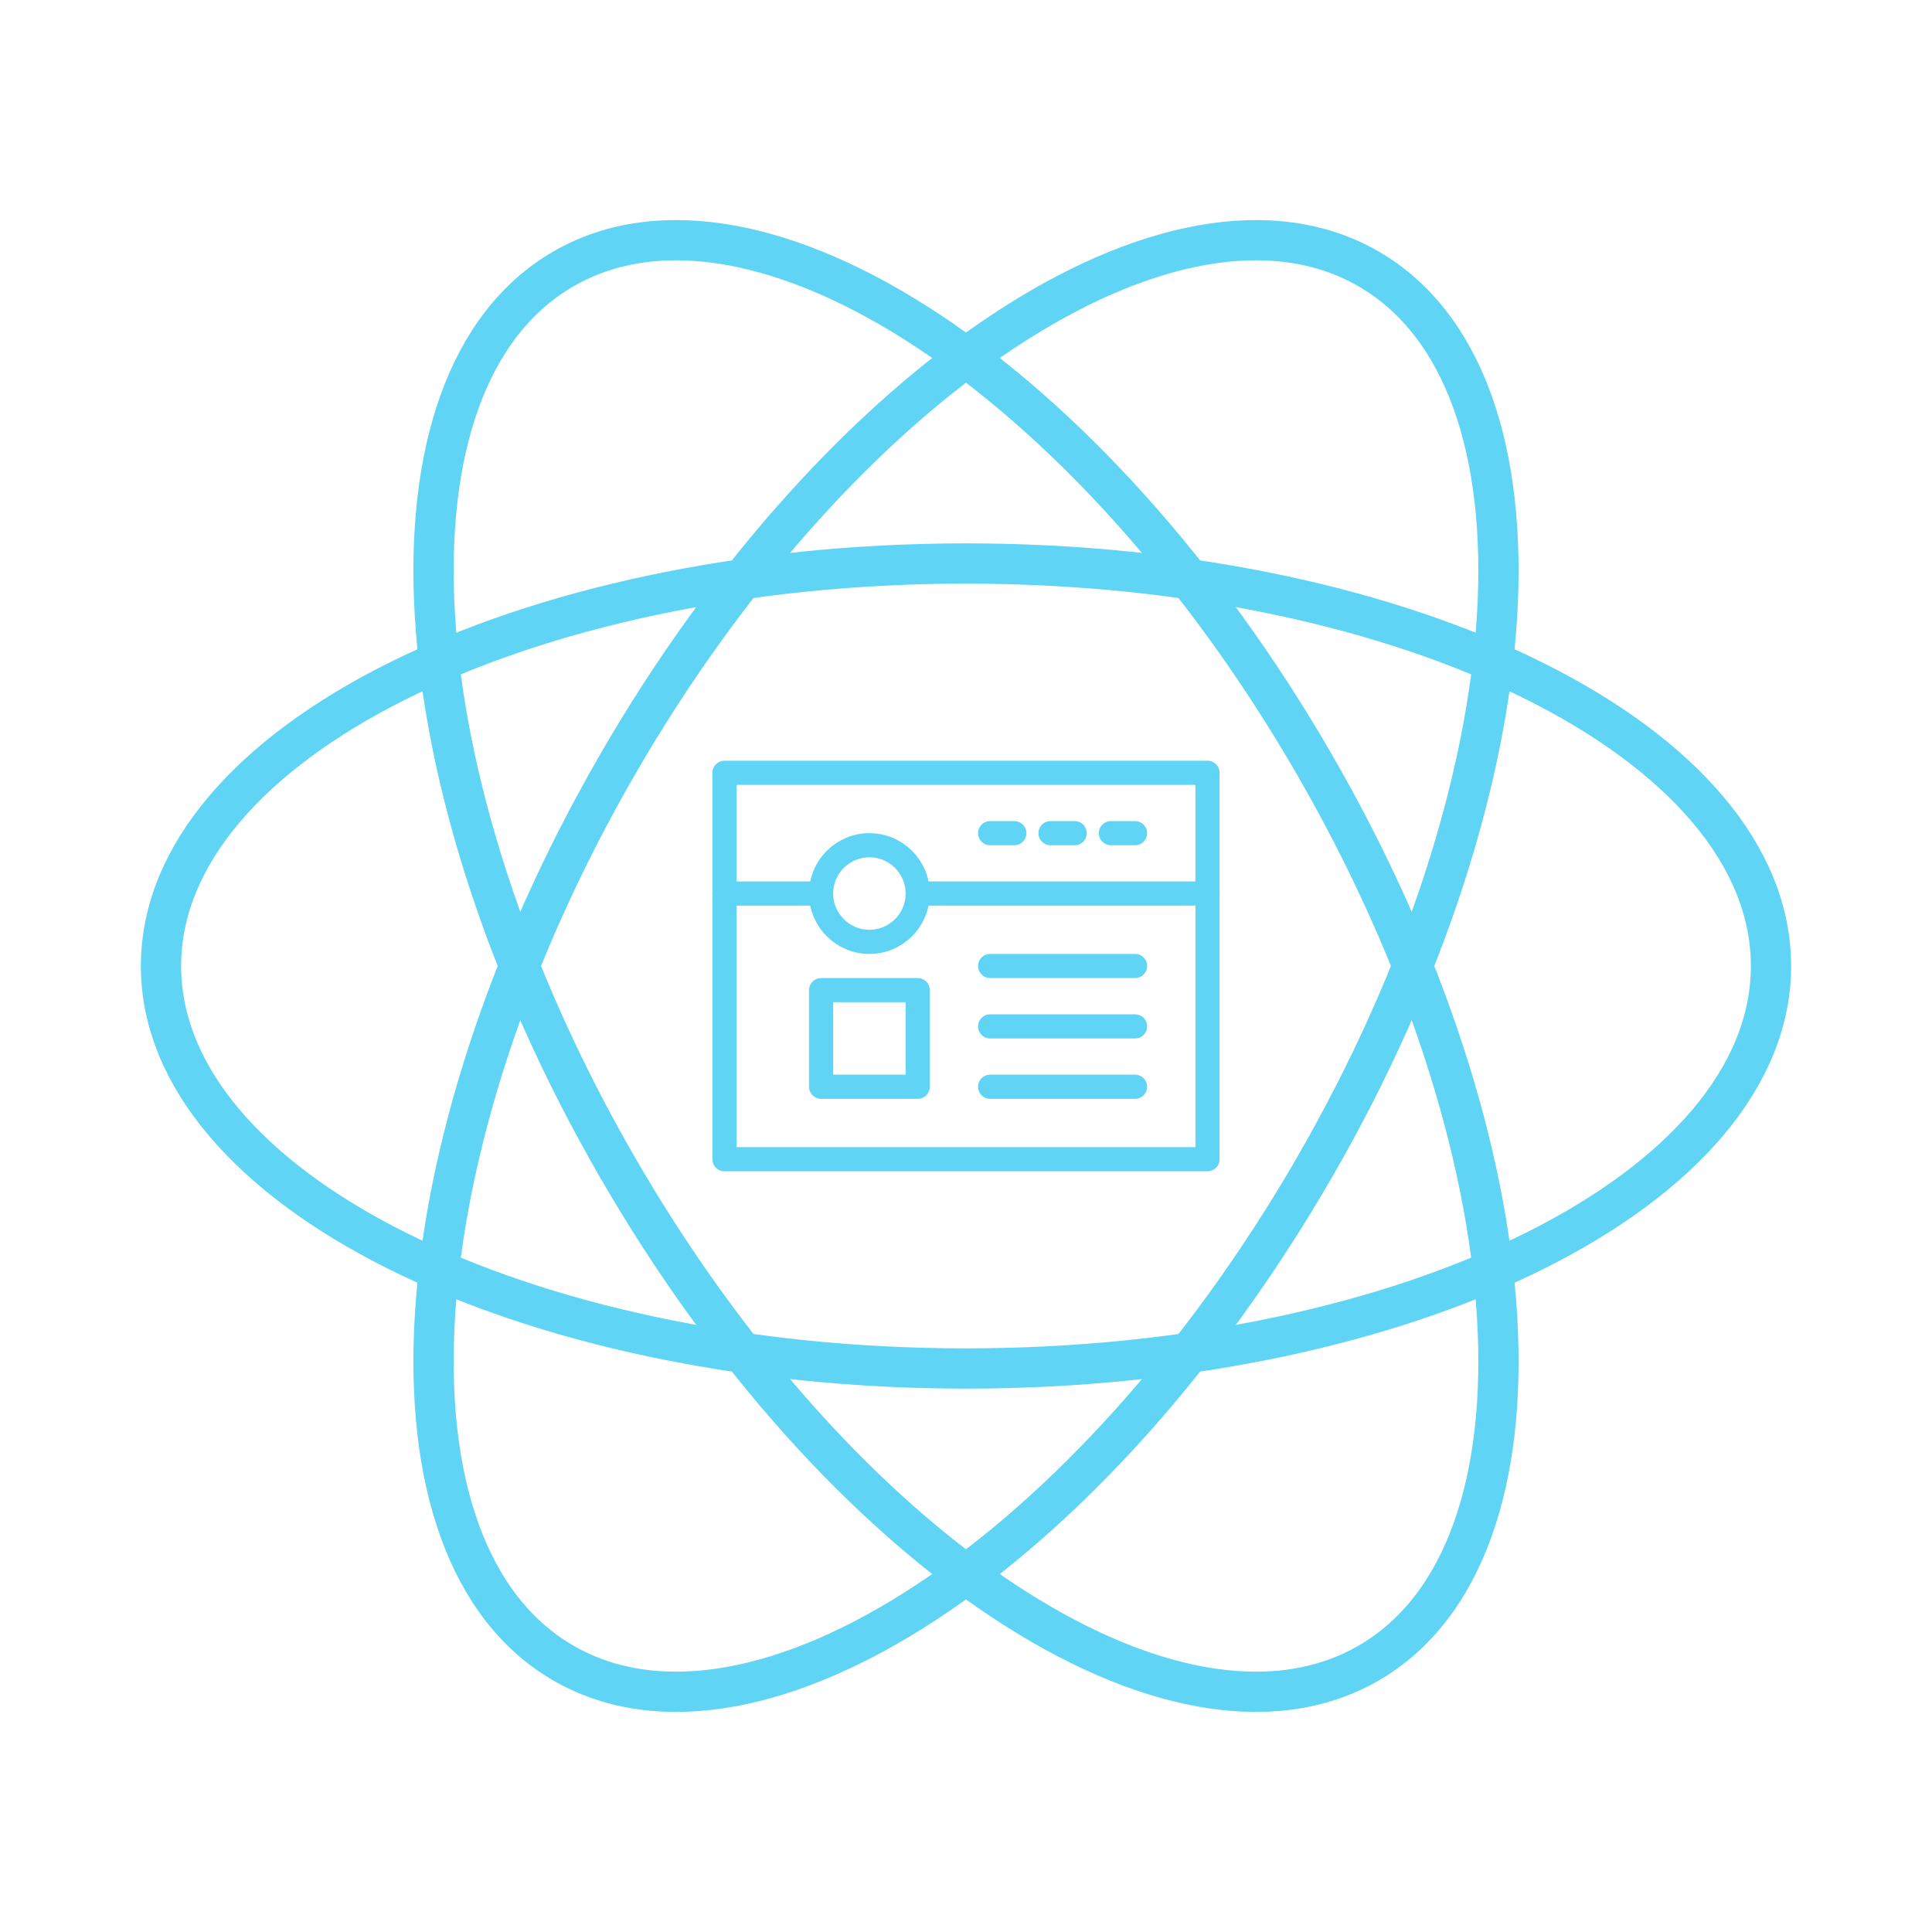
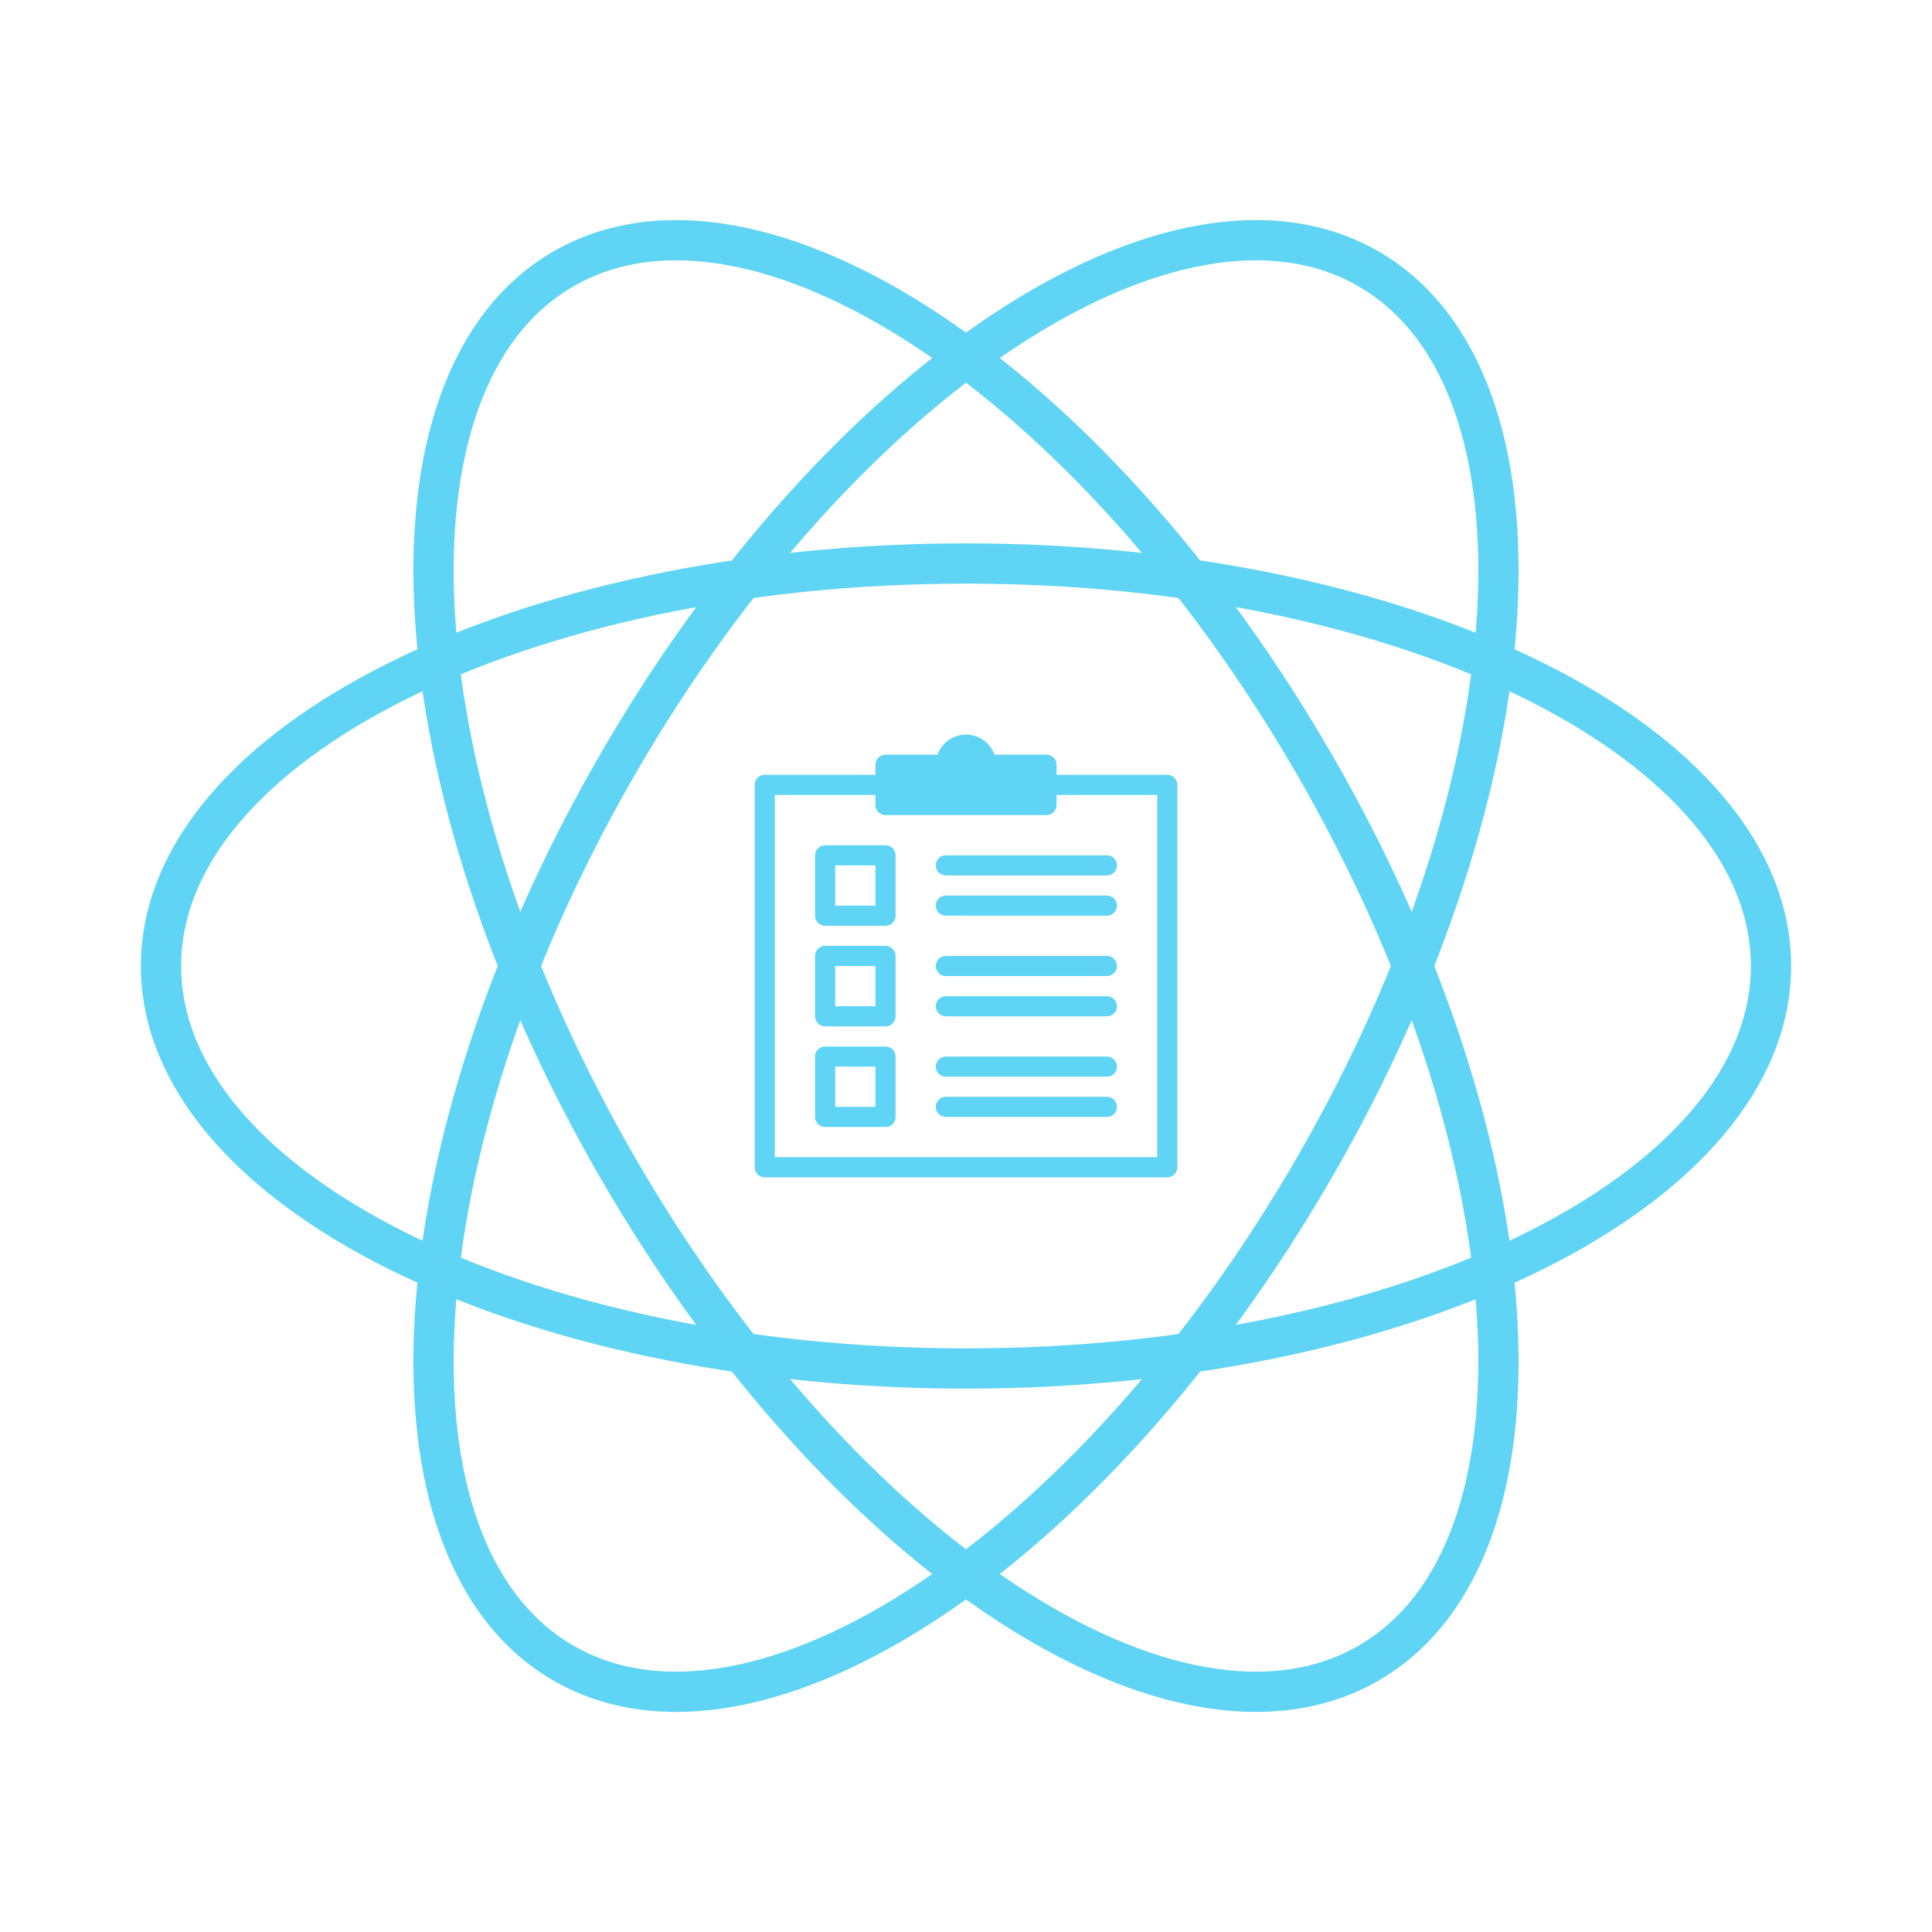
- <svg xmlns="http://www.w3.org/2000/svg" xmlns:xlink="http://www.w3.org/1999/xlink" version="1.1" viewBox="-12 -12 24 24">
+ <svg xmlns="http://www.w3.org/2000/svg" version="2" viewBox="-12 -12 24 24">
  <defs>
    <ellipse id="orbit" rx="10" ry="5" />
    <g id="react">
-       <use xlink:href="#orbit" />
-       <use xlink:href="#orbit" transform="rotate(60)" />
-       <use xlink:href="#orbit" transform="rotate(-60)" />
+       <use href="#orbit" />
+       <use href="#orbit" transform="rotate(60)" />
+       <use href="#orbit" transform="rotate(-60)" />
+     </g>
+     <g id="field">
+       <path id="square" d="M-7 -1.5 h3 v3 h-3 z" />
+       <path id="line" d="M-1 -1 h8 z" />
+       <use href="#line" y="2" />
    </g>
  </defs>
  <g fill="none" stroke="#5fd4f4">
-     <use xlink:href="#react" stroke-width=".5" />
-     <g transform="scale(.3)" stroke-linecap="round" stroke-linejoin="round">
-       <path d="M-10 -8 h20 v16 h-20 z" />
-       <path d="M-10 -3 h4 a 2 2 0 0 1 4 0 h12 h-12 a 2 2 0 0 1 -4 0 z" />
-       <path d="M1 -5.5 h1" />
-       <path d="M3.5 -5.5 h1" />
-       <path d="M6 -5.5 h1" />
-       <path d="M-6 1 h4 v4 h-4 z" />
-       <path d="M1 0 h6" />
-       <path d="M1 2.5 h6" />
-       <path d="M1 5 h6" />
+     <use href="#react" stroke-width=".5" />
+     <g transform="scale(.25)" stroke-linecap="round" stroke-linejoin="round">
+       <path d="M-10 -9 h20 v19 h-20 z" />
+       <path d="M-4 -10 h3 a 1 1 0 0 1 2 0 h3 v2 h-8 z" fill="#5fd4f4" />
+       <use href="#field" y="-4" />
+       <use href="#field" y="1" />
+       <use href="#field" y="6" />
    </g>
  </g>
</svg>
